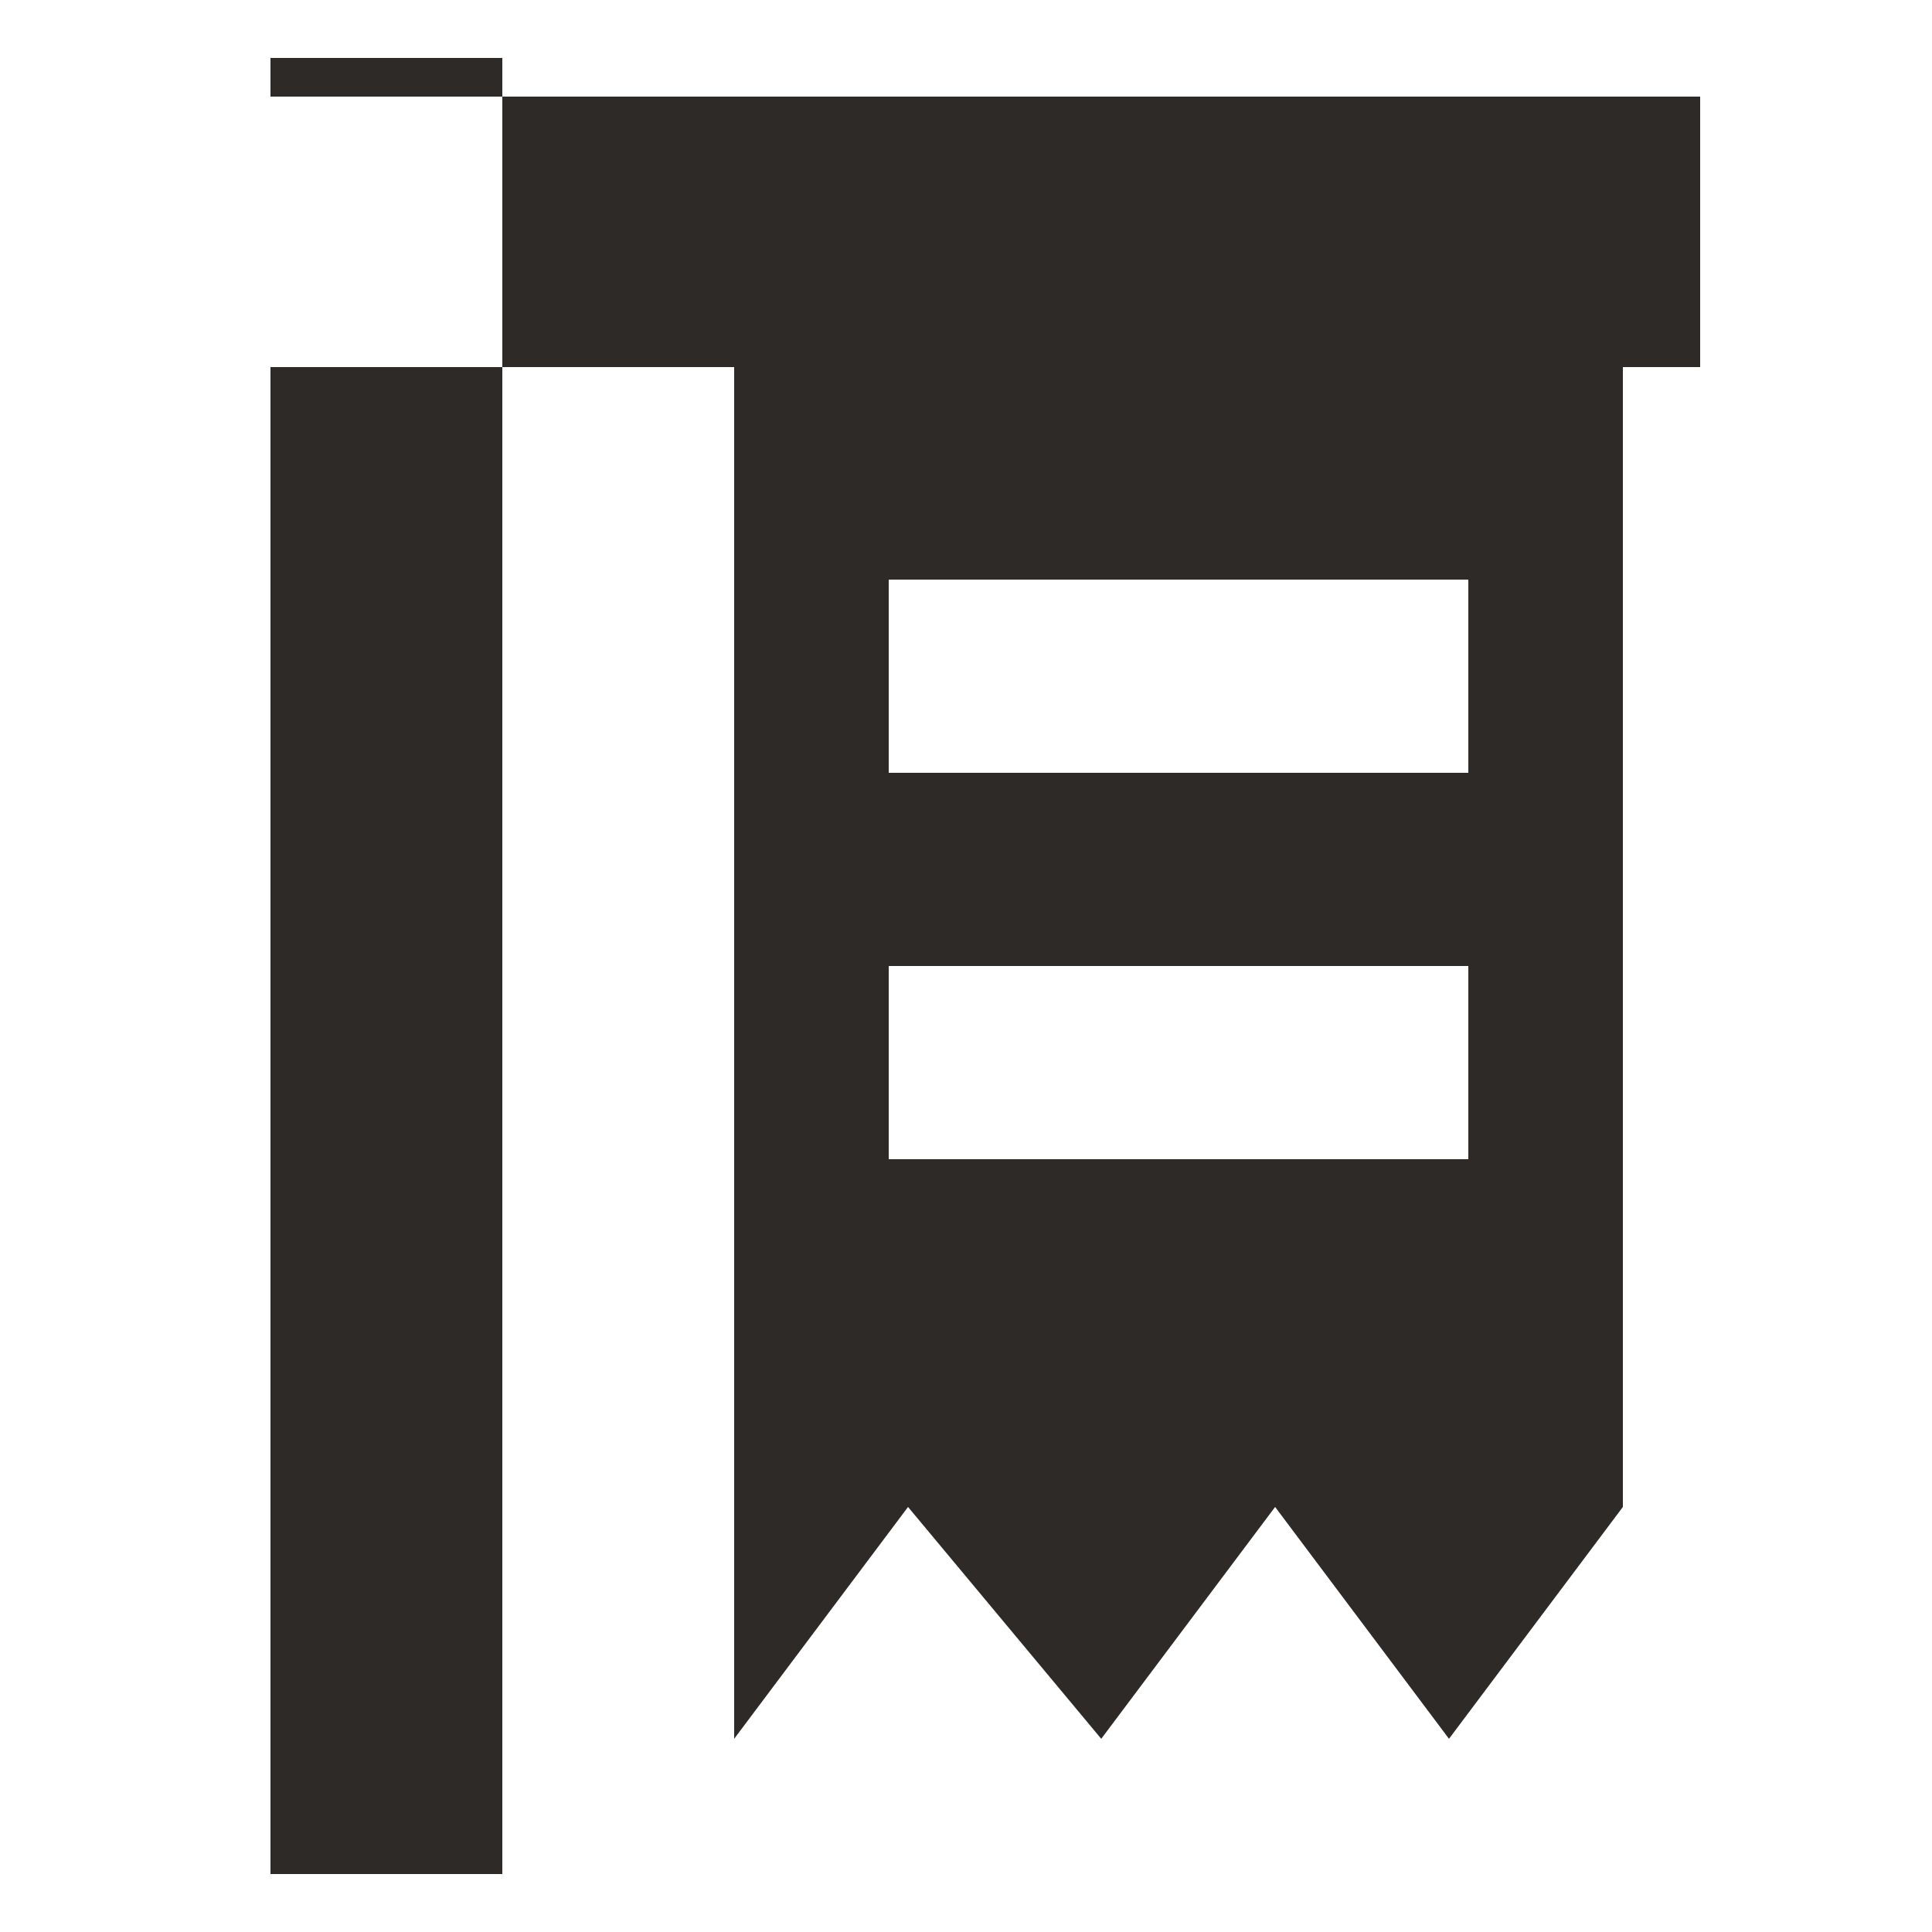
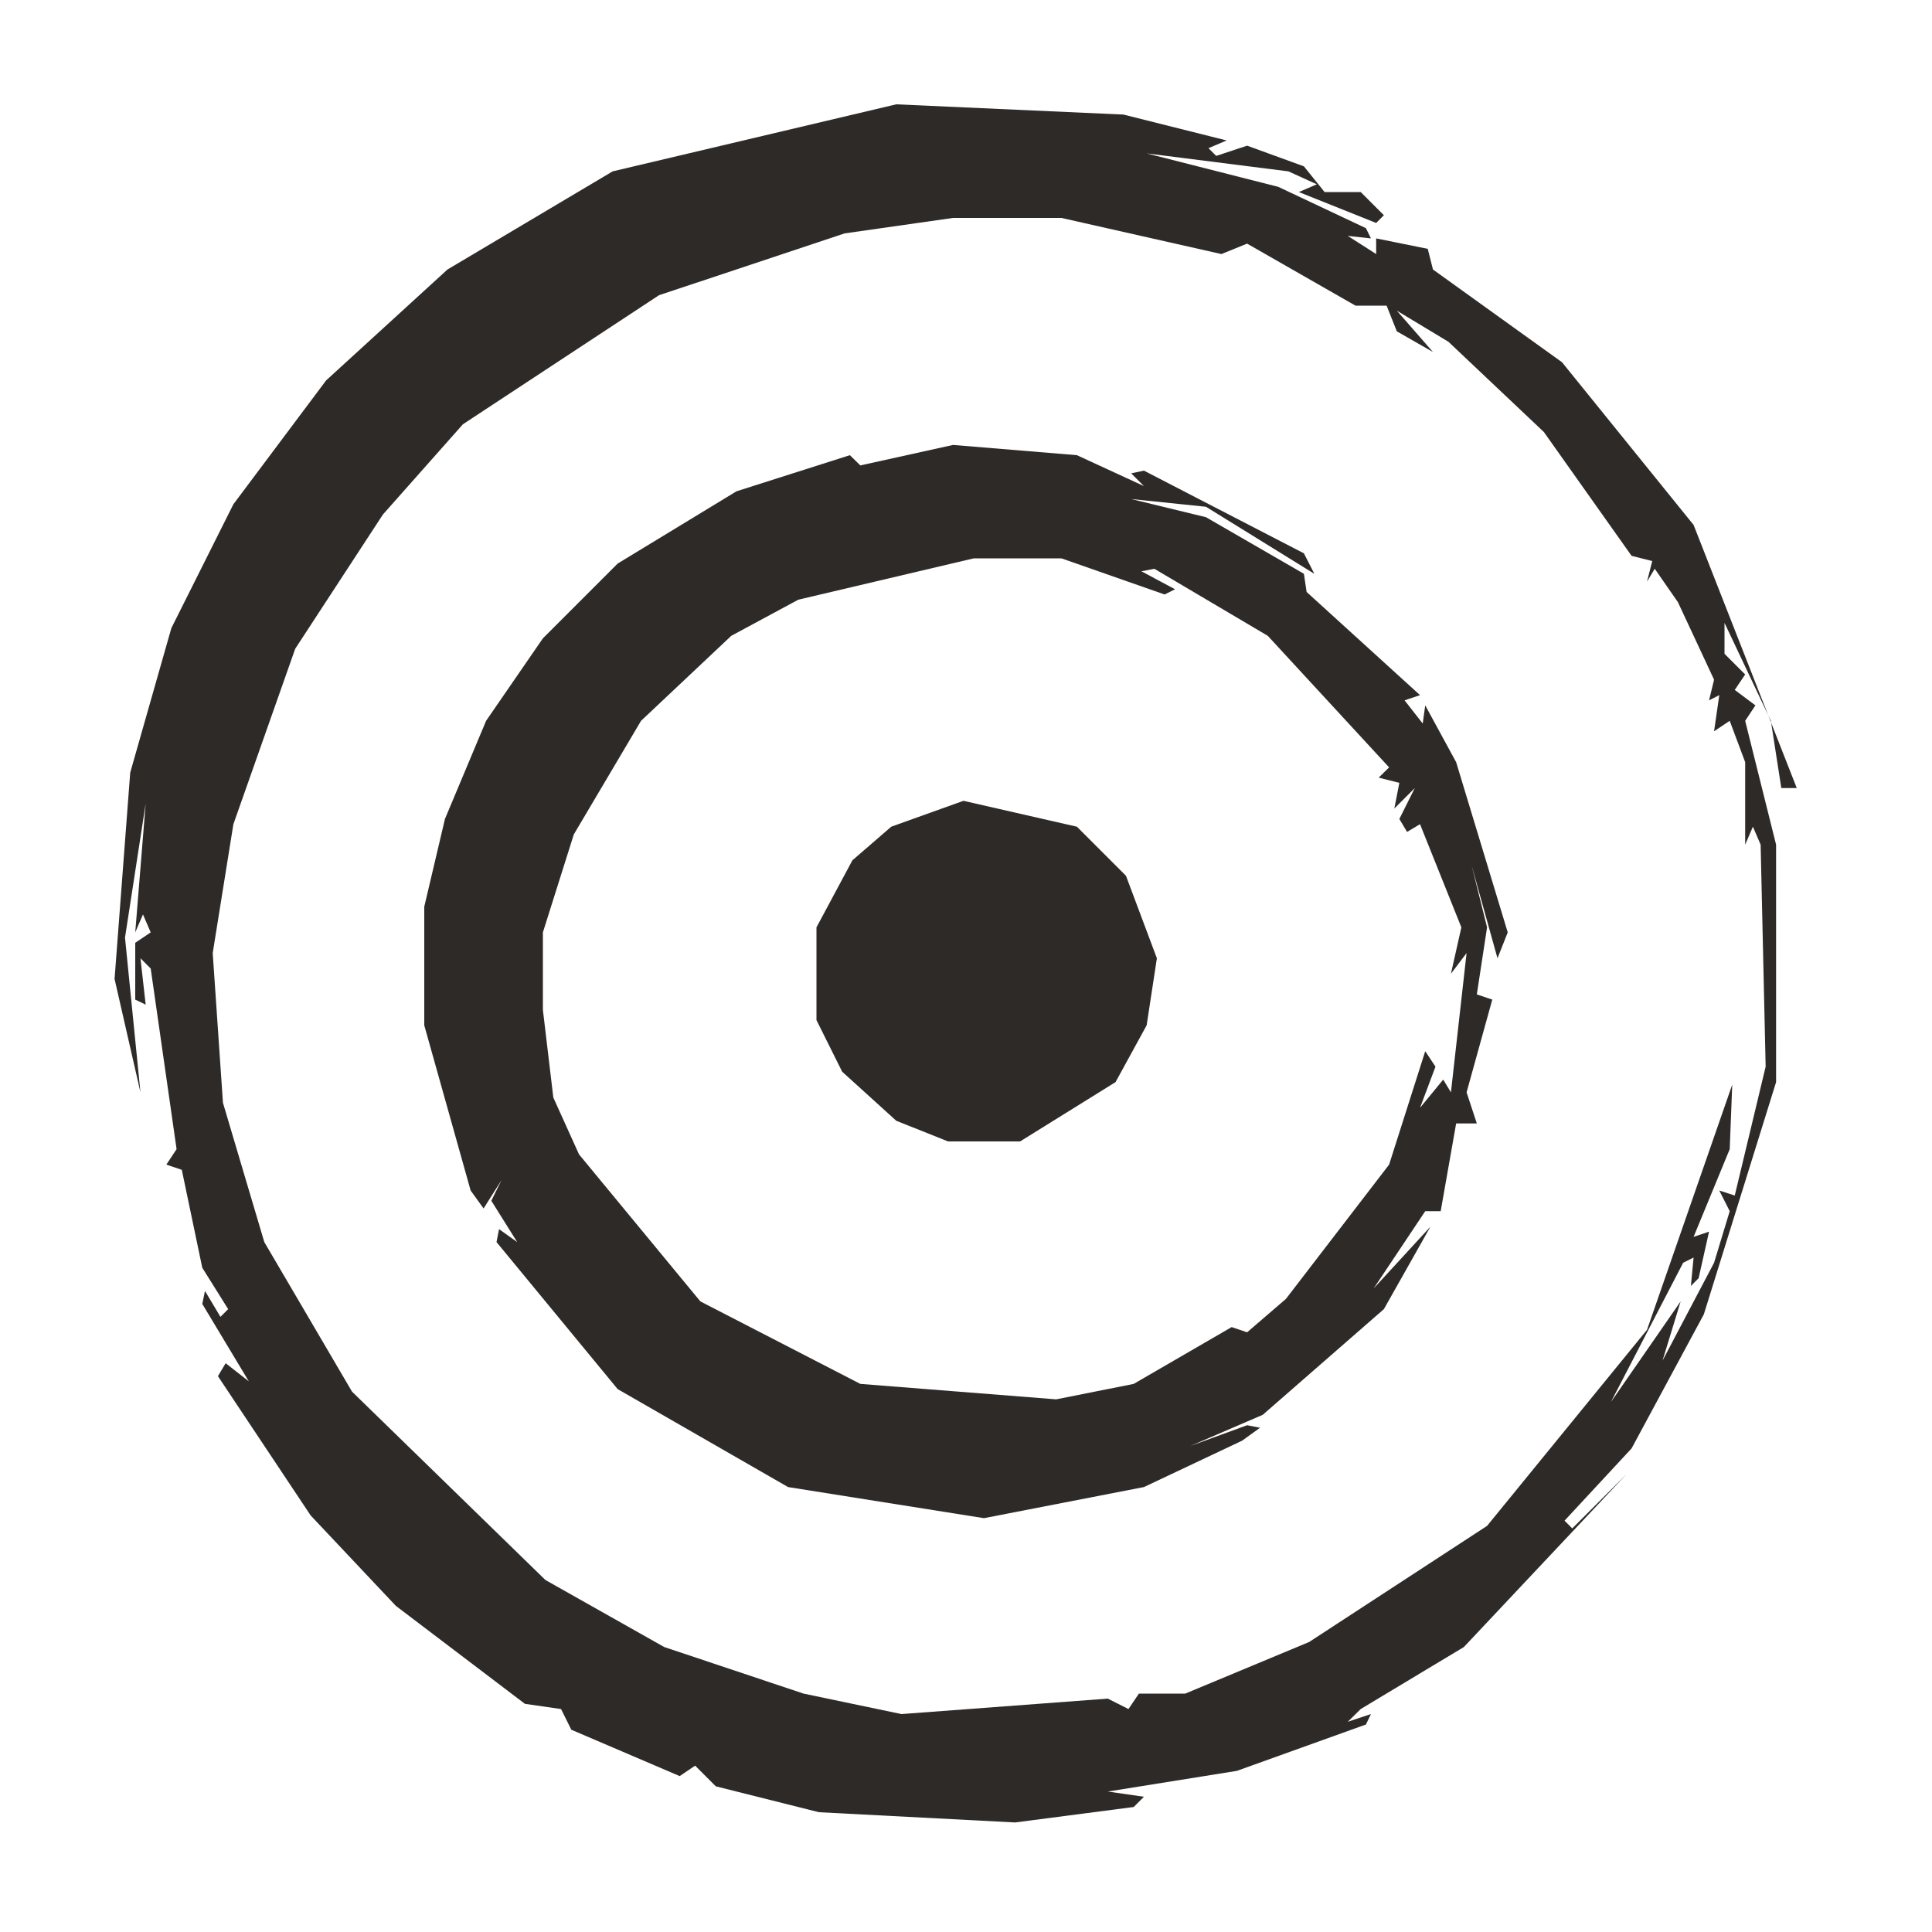
<svg xmlns="http://www.w3.org/2000/svg" viewBox="0 0 100 100" fill="#2E2A28" fill-rule="evenodd">
-   <path d="M14 3 H26 V97 H14 Z M14 5 H88 V19 H14 Z M38 19 H84 V78 L75 90 L66 78 L57 90 L47 78 L38 90 Z M46 30 H76 V40 H46 Z M46 50 H76 V60 H46 Z" />
+   <path d="M46.39 5.4 L58.15 5.93 L63.49 7.27 L62.55 7.67 L62.95 8.07 L64.55 7.54 L67.49 8.61 L68.56 9.94 L70.43 9.94 L71.63 11.14 L71.23 11.54 L67.23 9.94 L68.16 9.54 L66.69 8.87 L59.35 7.94 L66.16 9.67 L70.7 11.81 L70.96 12.34 L69.76 12.21 L71.23 13.15 L71.23 12.34 L73.9 12.88 L74.17 13.95 L80.85 18.75 L87.66 27.17 L93.0 40.79 L92.2 40.79 L91.66 37.31 L89.26 32.24 L89.26 33.84 L90.33 34.91 L89.79 35.71 L90.86 36.51 L90.33 37.31 L91.93 43.72 L91.93 56.01 L88.19 68.03 L84.45 74.97 L80.98 78.71 L81.38 79.11 L84.18 76.31 L75.77 85.25 L70.43 88.46 L69.76 89.12 L70.96 88.72 L70.7 89.26 L64.02 91.66 L57.34 92.73 L59.21 93.0 L58.68 93.53 L52.54 94.33 L42.39 93.8 L37.05 92.46 L35.98 91.39 L35.18 91.93 L29.57 89.53 L29.04 88.46 L27.17 88.19 L20.49 83.12 L16.08 78.44 L11.28 71.23 L11.68 70.56 L12.88 71.5 L10.47 67.49 L10.61 66.82 L11.41 68.16 L11.81 67.76 L10.47 65.62 L9.41 60.55 L8.61 60.28 L9.14 59.48 L7.8 50.13 L7.27 49.6 L7.54 52.0 L7.0 51.74 L7.0 48.8 L7.8 48.26 L7.4 47.33 L7.0 48.26 L7.54 41.59 L6.47 48.53 L7.27 56.54 L5.93 50.67 L6.74 39.99 L8.87 32.51 L12.08 26.1 L16.88 19.69 L23.16 13.95 L31.71 8.87 L46.39 5.4 Z M49.33 11.28 L43.72 12.08 L34.11 15.28 L23.96 21.96 L19.82 26.63 L15.28 33.58 L12.08 42.66 L11.01 49.33 L11.54 57.08 L13.68 64.29 L18.22 72.03 L28.23 81.78 L34.38 85.25 L41.59 87.66 L46.66 88.72 L57.34 87.92 L58.41 88.46 L58.95 87.66 L61.35 87.66 L67.76 84.99 L76.97 78.98 L85.25 68.83 L89.66 56.14 L89.53 59.48 L87.66 64.02 L88.46 63.75 L87.92 66.16 L87.52 66.56 L87.66 65.09 L87.12 65.36 L83.38 72.57 L86.99 67.36 L86.05 70.43 L88.72 65.36 L89.53 62.69 L88.99 61.62 L89.79 61.88 L91.39 55.21 L91.13 43.72 L90.73 42.79 L90.33 43.72 L90.33 39.45 L89.53 37.31 L88.72 37.85 L88.99 35.98 L88.46 36.25 L88.72 35.18 L86.85 31.17 L85.65 29.44 L85.25 30.1 L85.52 29.04 L84.45 28.77 L79.91 22.36 L74.97 17.69 L72.3 16.08 L74.17 18.22 L72.3 17.15 L71.77 15.82 L70.16 15.82 L64.55 12.61 L63.22 13.15 L54.94 11.28 L49.33 11.28 Z M49.33 23.03 L55.74 23.56 L59.21 25.16 L58.55 24.5 L59.21 24.36 L67.49 28.64 L68.03 29.7 L62.42 26.23 L58.55 25.83 L62.42 26.77 L67.49 29.7 L67.63 30.64 L73.5 35.98 L72.7 36.25 L73.64 37.45 L73.77 36.51 L75.37 39.45 L78.04 48.26 L77.51 49.6 L76.17 44.79 L76.97 48.0 L76.44 51.47 L77.24 51.74 L75.91 56.54 L76.44 58.15 L75.37 58.15 L74.57 62.69 L73.77 62.69 L71.1 66.69 L74.04 63.49 L71.63 67.76 L65.36 73.23 L61.62 74.84 L64.55 73.77 L65.22 73.9 L64.29 74.57 L59.21 76.97 L50.93 78.58 L40.79 76.97 L31.97 71.9 L25.7 64.29 L25.83 63.62 L26.77 64.29 L25.43 62.15 L25.96 61.08 L25.03 62.55 L24.36 61.62 L21.96 53.07 L21.96 46.93 L23.03 42.39 L25.16 37.31 L28.1 33.04 L31.97 29.17 L38.12 25.43 L43.99 23.56 L44.53 24.09 L49.33 23.03 Z M50.4 28.9 L41.32 31.04 L37.85 32.91 L33.18 37.31 L29.7 43.19 L28.1 48.26 L28.1 52.27 L28.64 56.81 L29.97 59.75 L36.25 67.36 L44.53 71.63 L54.67 72.43 L58.68 71.63 L63.75 68.69 L64.55 68.96 L66.56 67.23 L71.9 60.28 L73.77 54.41 L74.3 55.21 L73.5 57.34 L74.7 55.88 L75.1 56.54 L75.91 49.33 L75.1 50.4 L75.64 48.0 L73.5 42.66 L72.83 43.06 L72.43 42.39 L73.23 40.79 L72.17 41.85 L72.43 40.52 L71.36 40.25 L71.9 39.72 L65.62 32.91 L59.75 29.44 L59.08 29.57 L60.82 30.5 L60.28 30.77 L54.94 28.9 L50.4 28.9 Z M49.87 41.45 L55.74 42.79 L58.28 45.33 L59.88 49.6 L59.35 53.07 L57.74 56.01 L52.8 59.08 L49.07 59.08 L46.39 58.01 L43.59 55.47 L42.26 52.8 L42.26 48.0 L44.12 44.53 L46.13 42.79 L49.87 41.45 Z" />
</svg>
